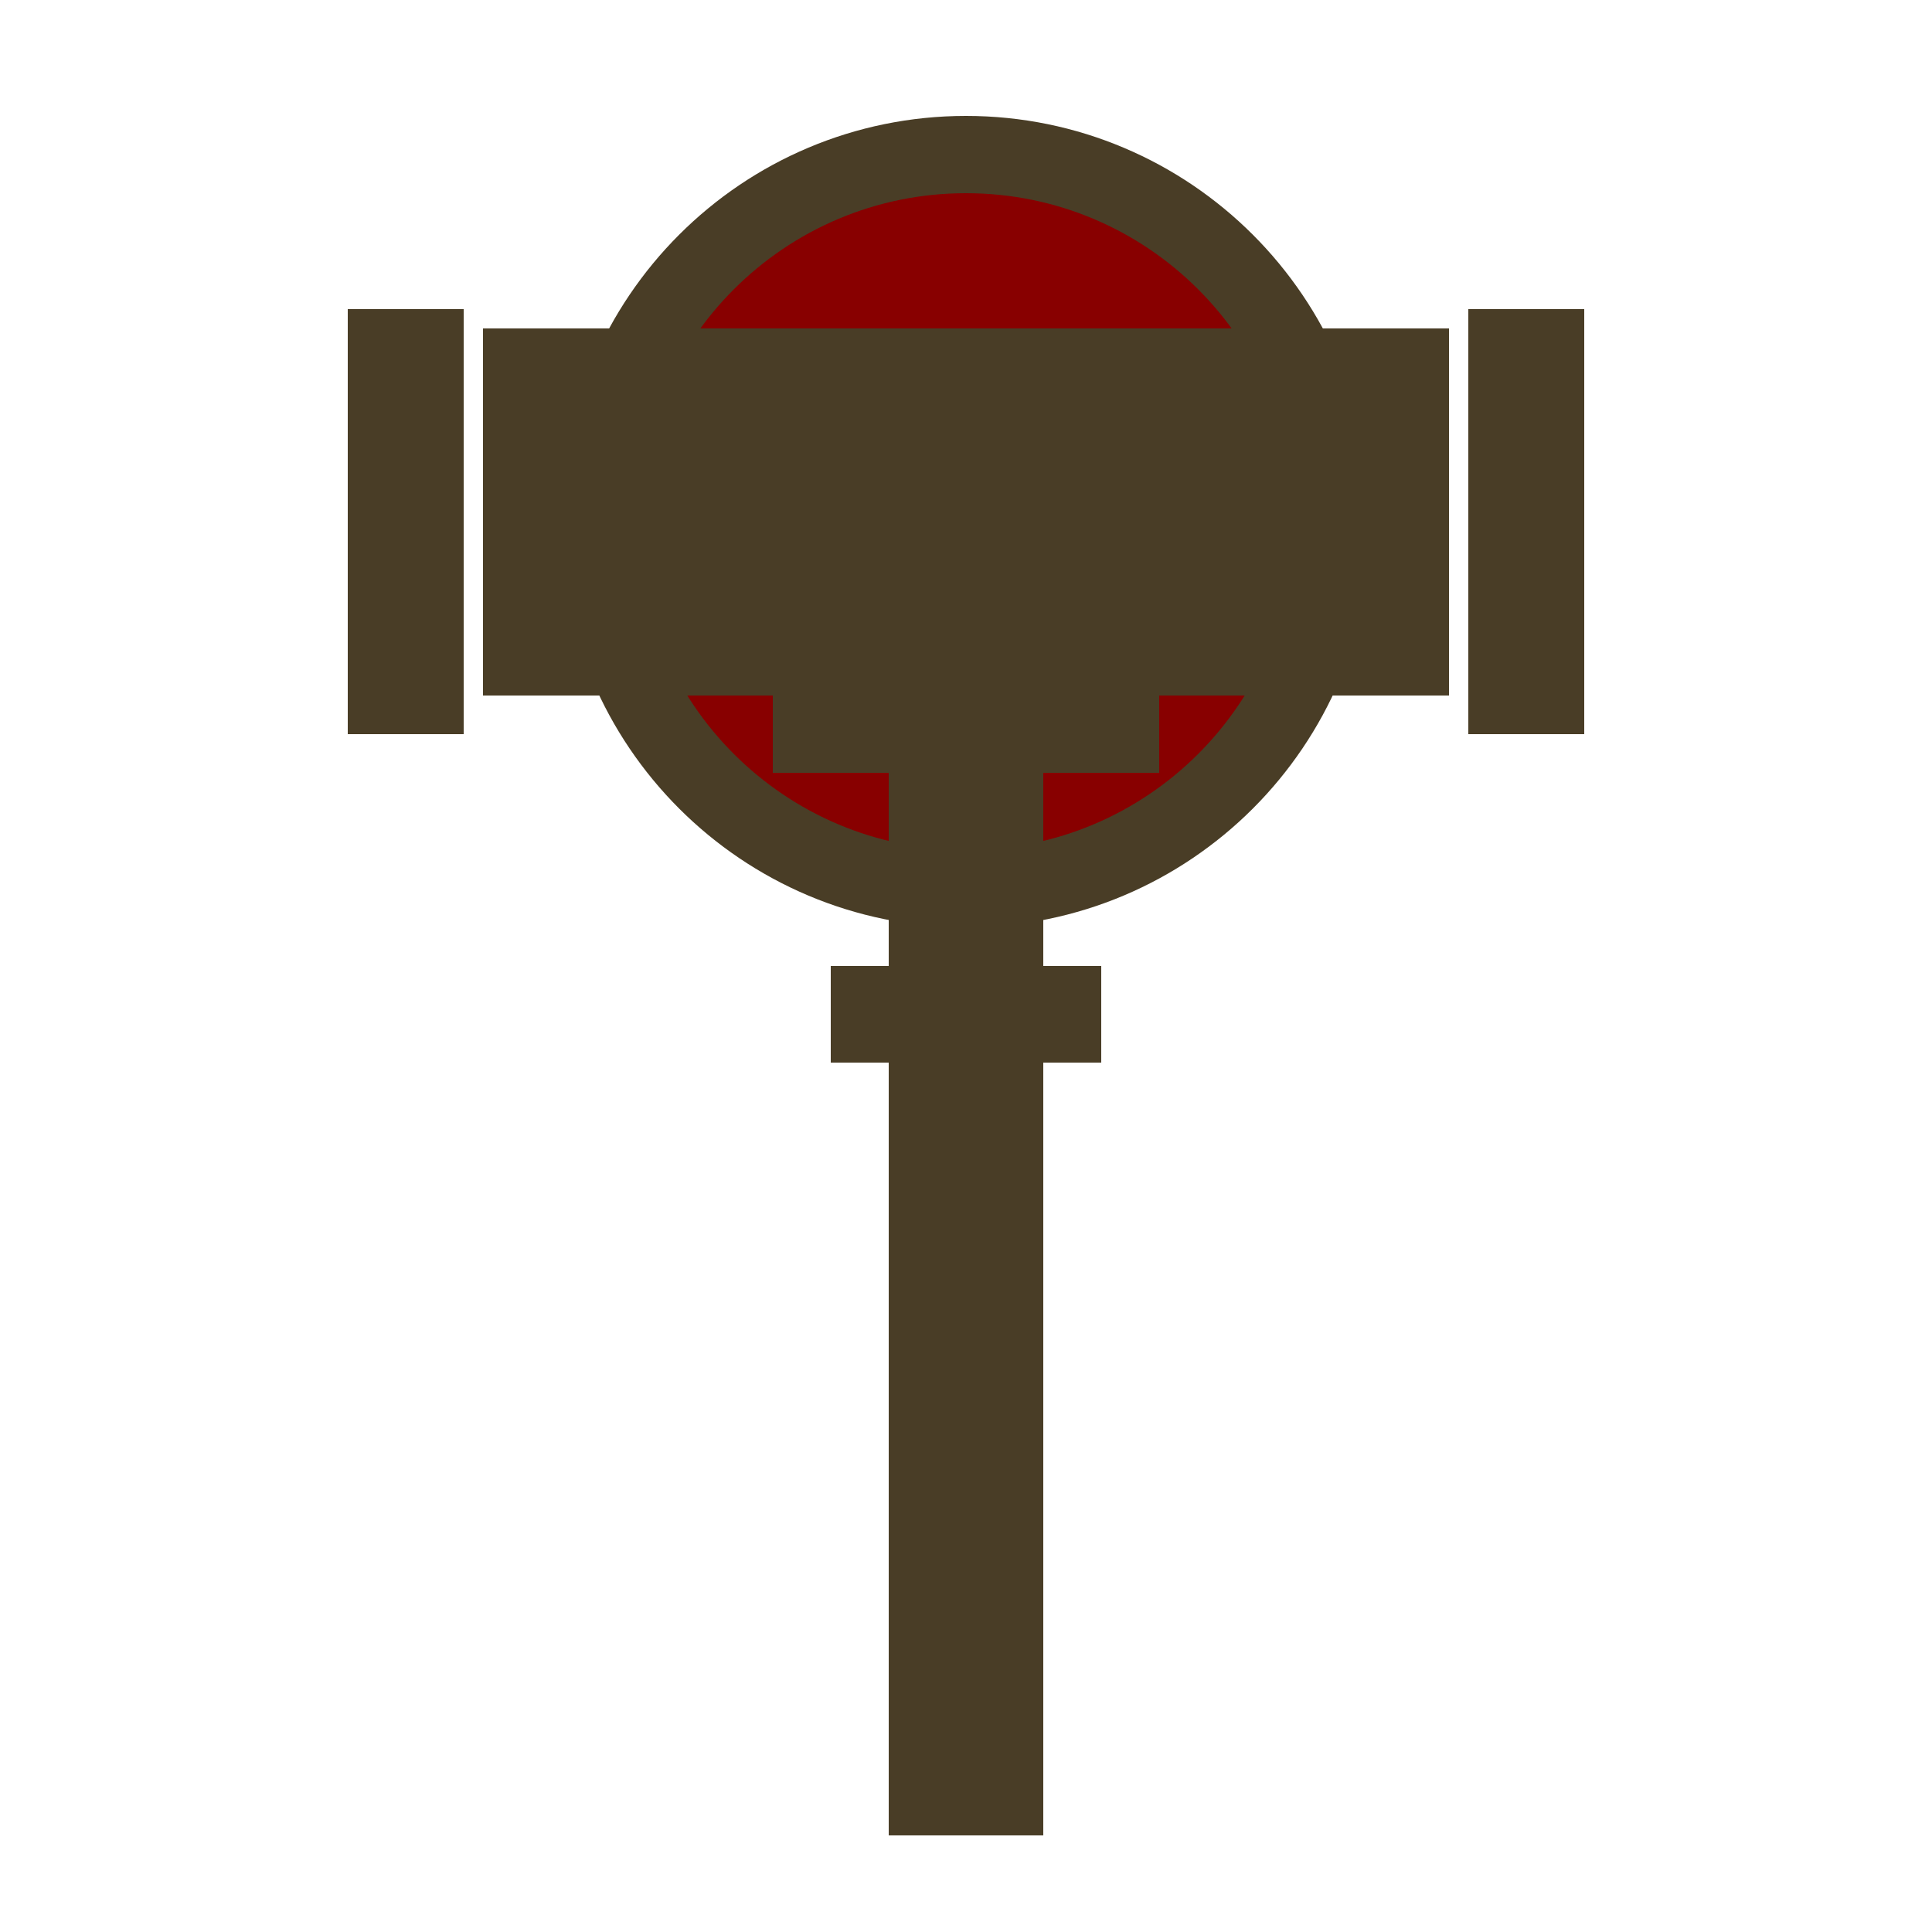
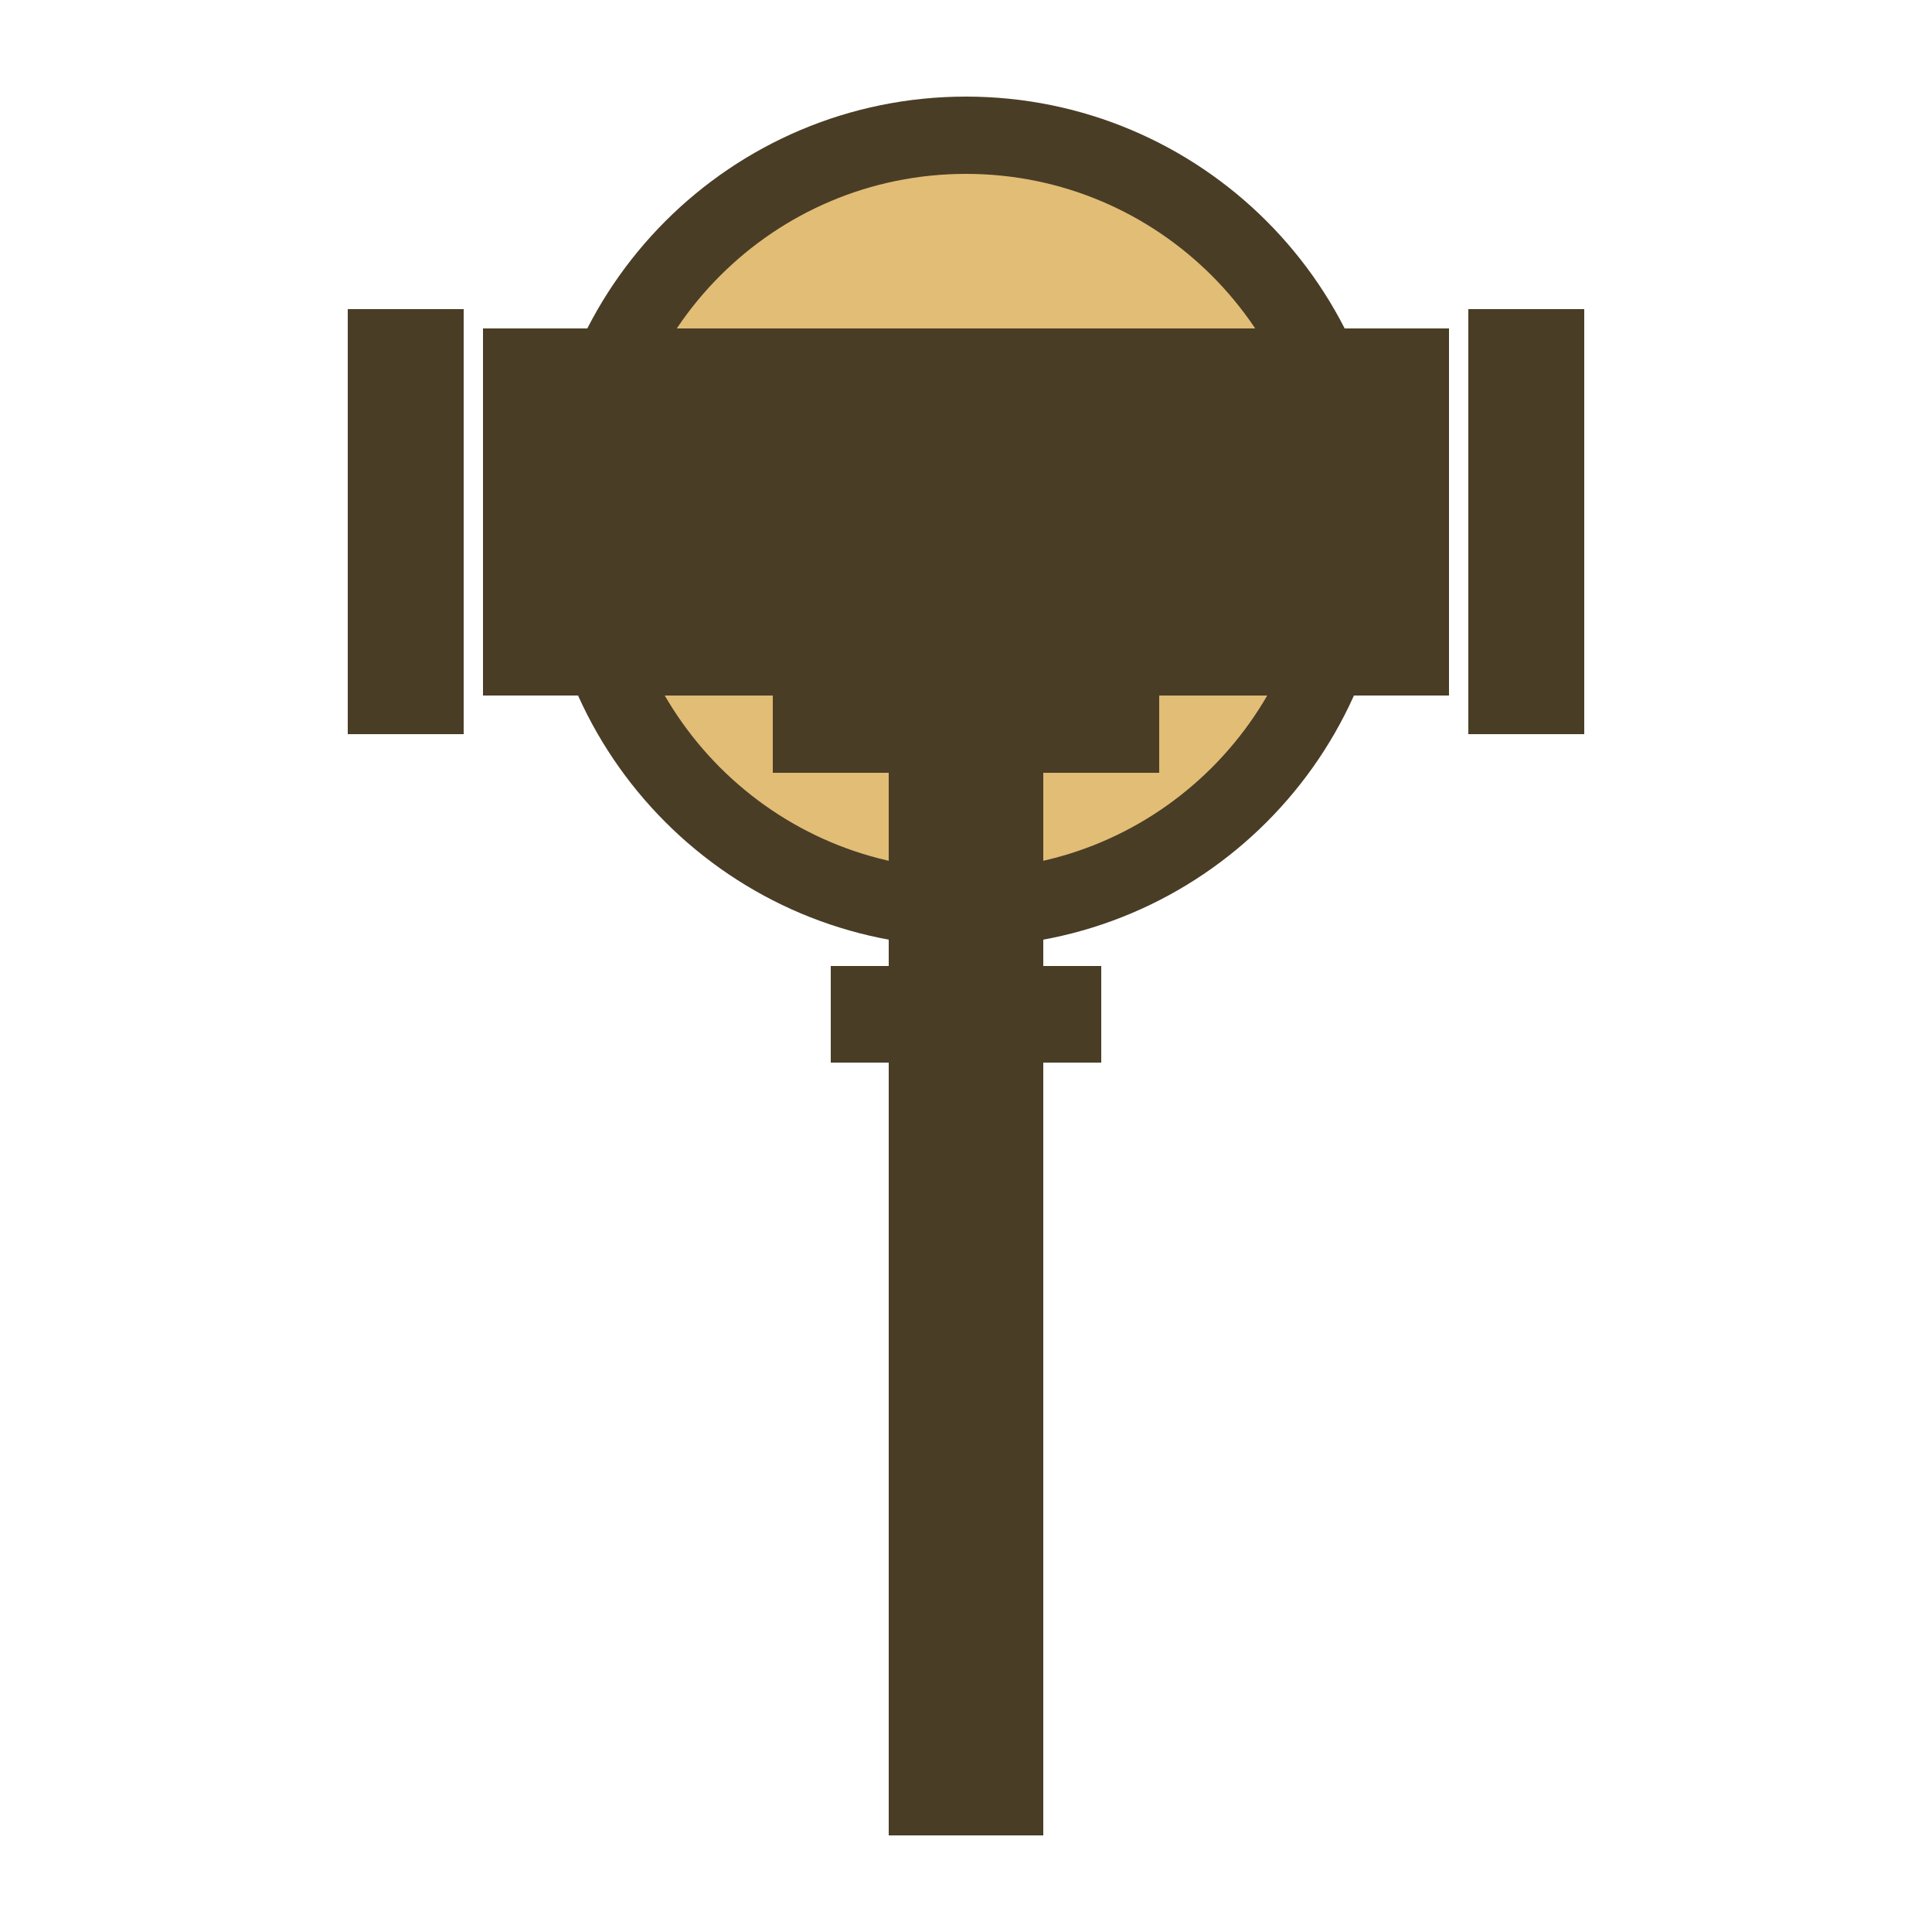
<svg xmlns="http://www.w3.org/2000/svg" version="1.1" x="0px" y="0px" viewBox="0 0 100 100">
-   <circle cx="50" cy="27" r="19" stroke="#493D26" stroke-width="4" fill="#880000" />
+   <circle cx="50" cy="27" r="20" stroke="#493D26" stroke-width="4" fill="#E2BD76" />
  <rect x="46" y="35" width="8" height="60" style="fill:rgb(73,61,38)" />
  <rect x="25" y="17" width="50" height="19" style="fill:rgb(73,61,38)" />
  <rect x="18" y="16" width="6" height="22" style="fill:rgb(73,61,38)" />
  <rect x="76" y="16" width="6" height="22" style="fill:rgb(73,61,38)" />
  <rect x="43" y="50" width="14" height="5" style="fill:rgb(73,61,38)" />
  <rect x="40" y="35" width="20" height="5" style="fill:rgb(73,61,38)" />
</svg>
